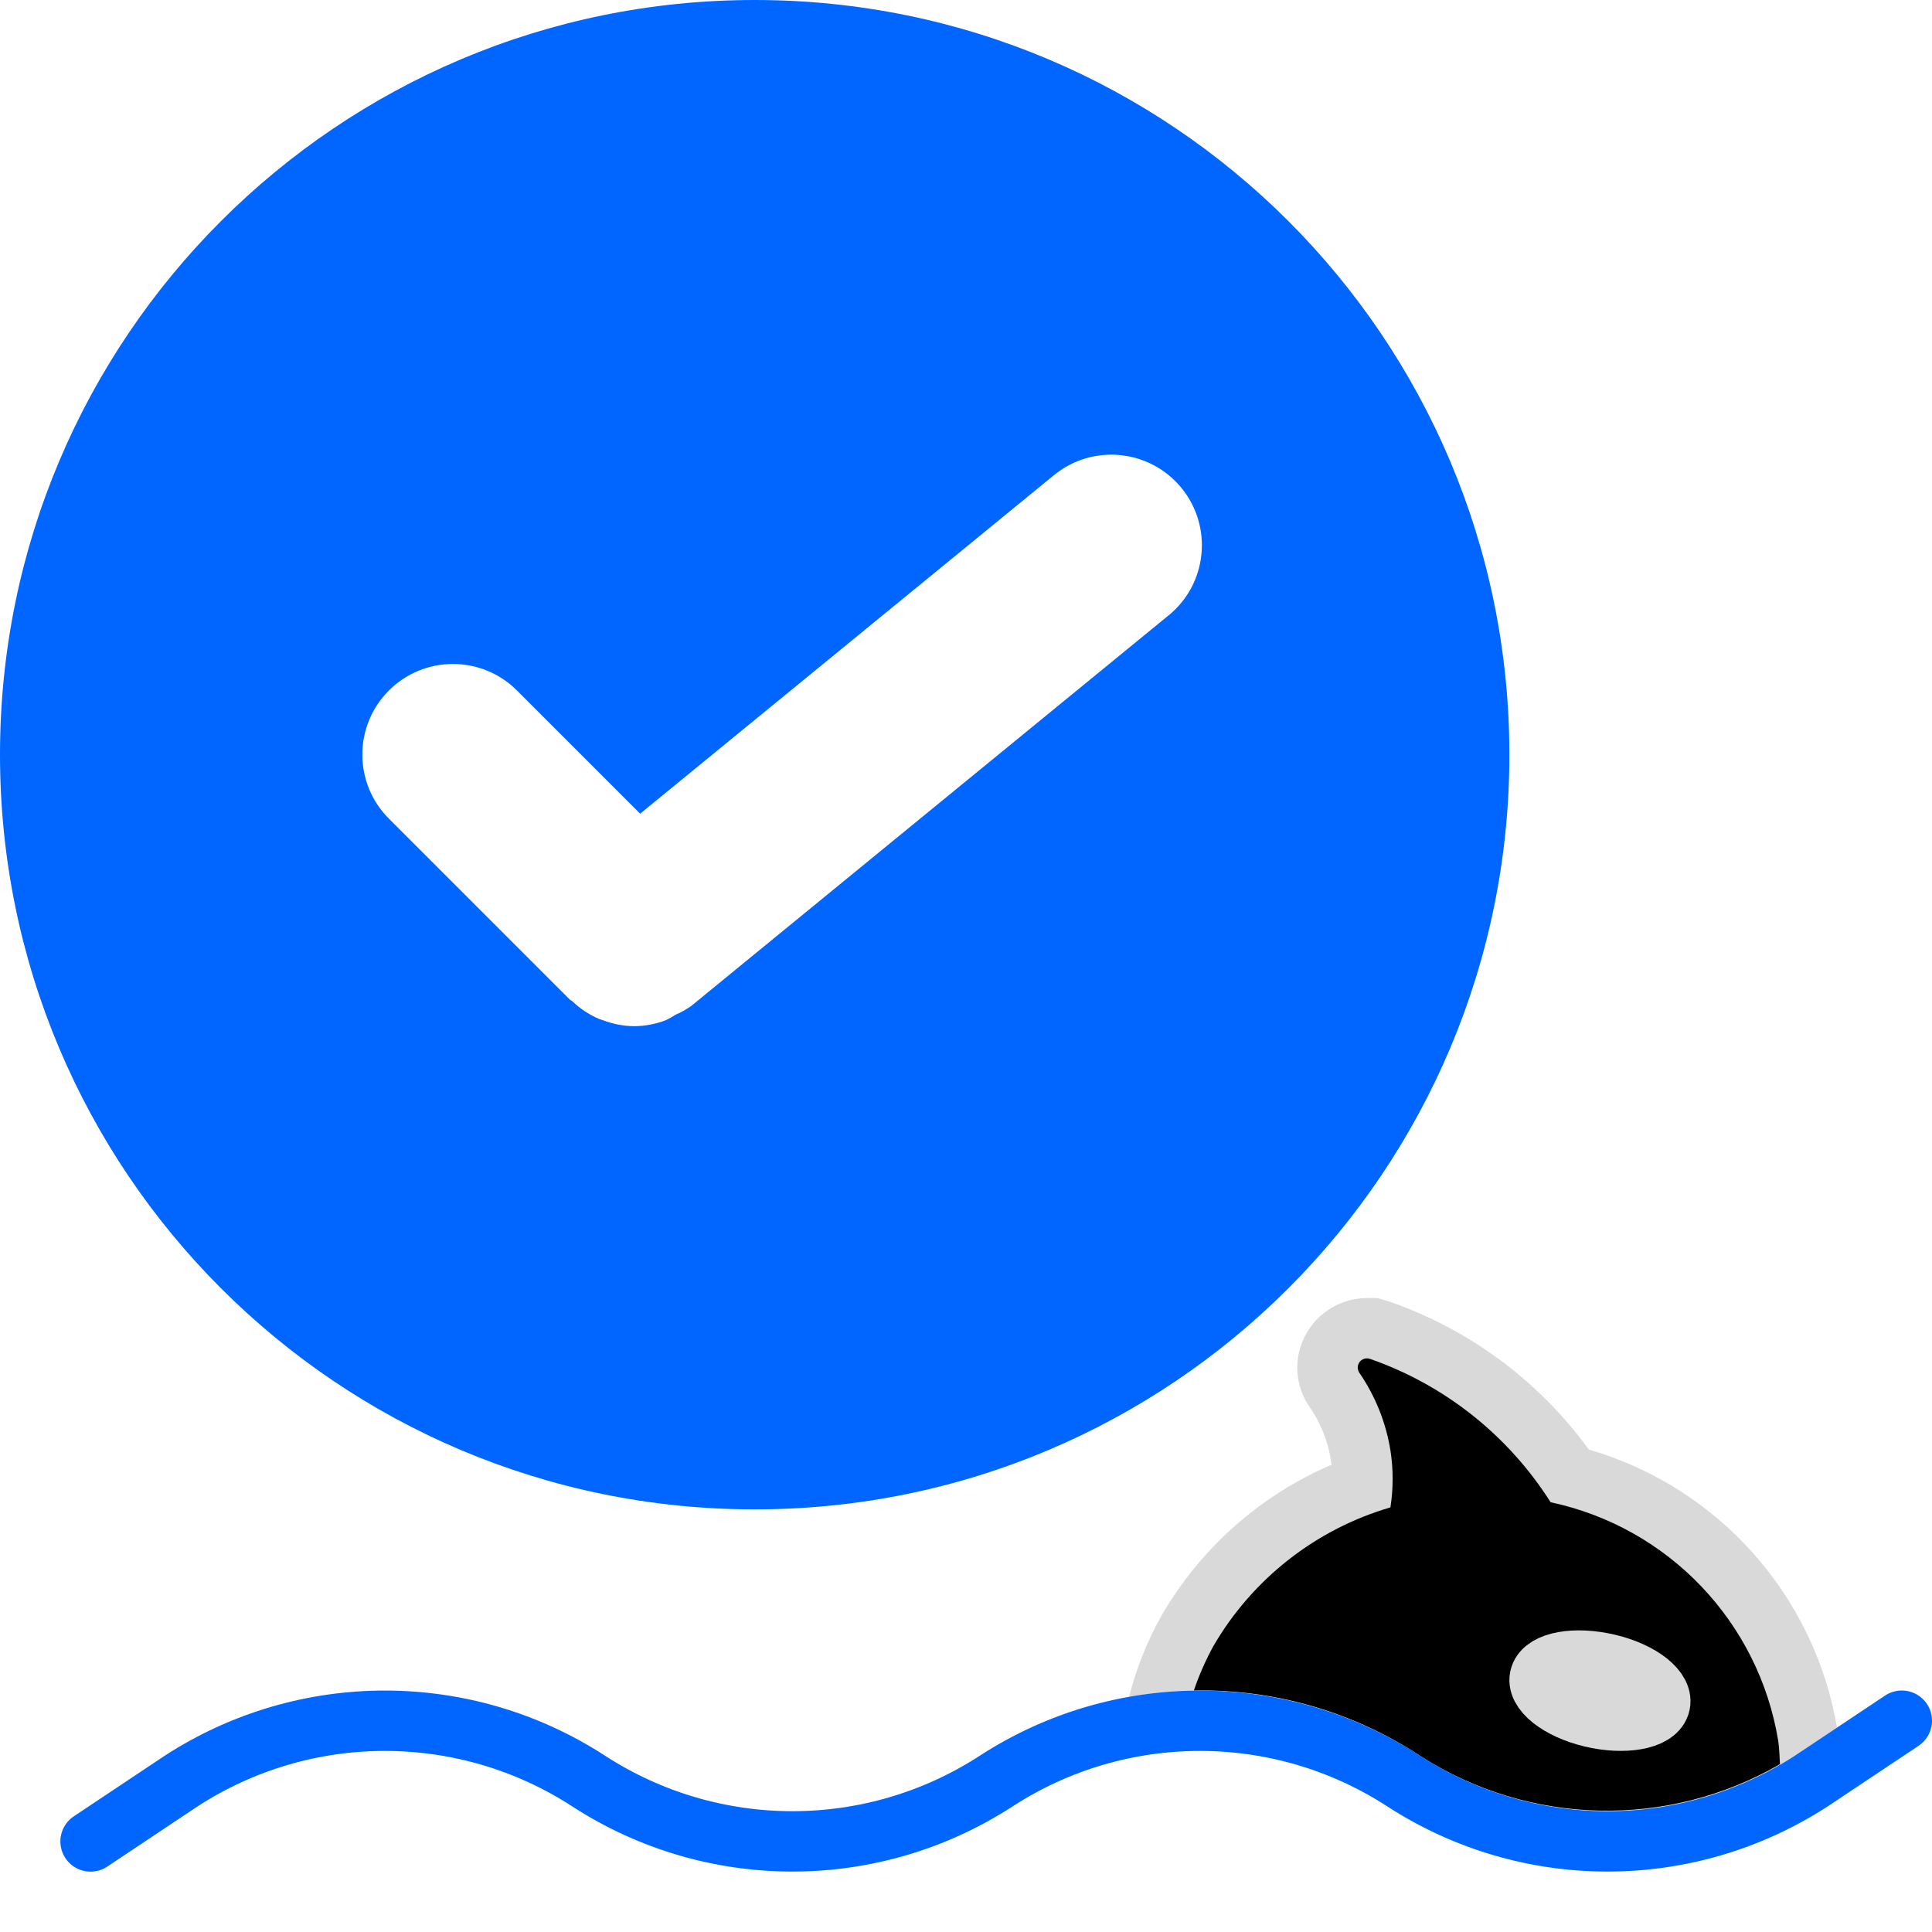
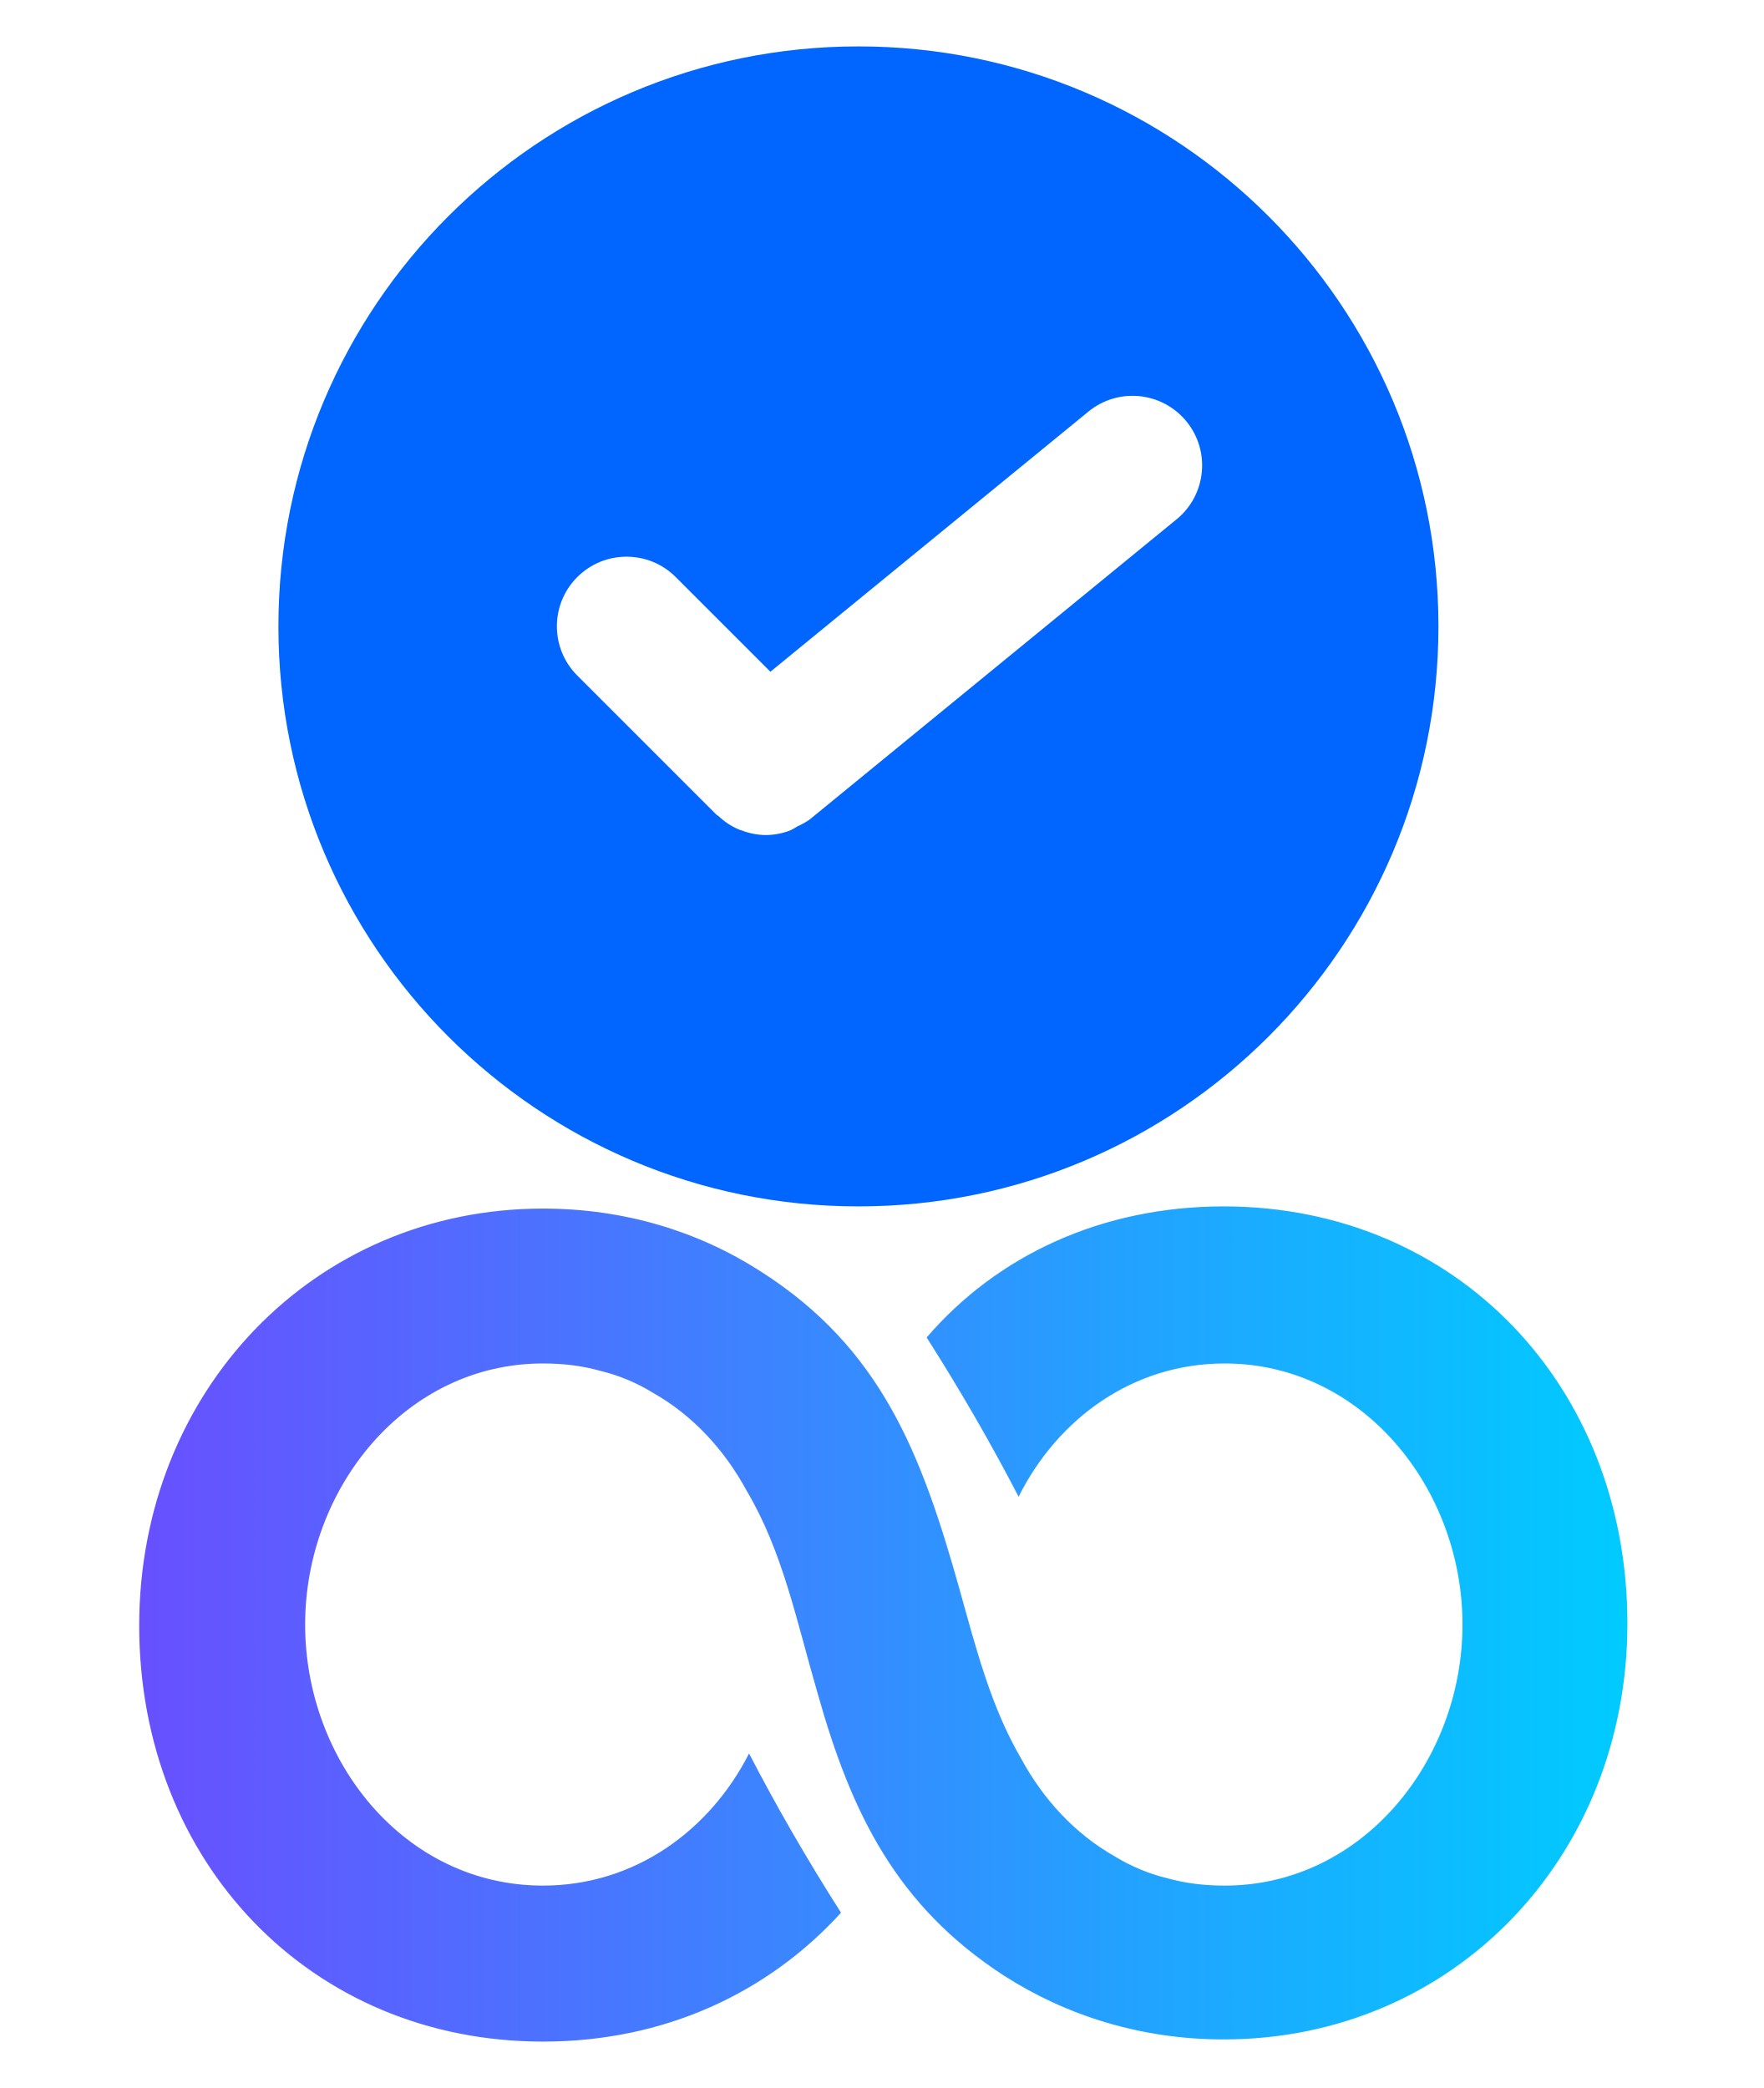
- <svg xmlns="http://www.w3.org/2000/svg" width="32" height="32" viewBox="0 0 32 32">
-   <path d="M12.5,0A12.5,12.5,0,1,0,25,12.5,12.5,12.5,0,0,0,12.5,0Zm6.856,10.192L11.45,16.661a1.46,1.46,0,0,1-.264.148,1.414,1.414,0,0,1-.156.088,1.494,1.494,0,0,1-.529.1h0a1.481,1.481,0,0,1-.517-.1c-.022-.008-.044-.013-.066-.022a1.492,1.492,0,0,1-.436-.289c-.012-.012-.028-.015-.041-.027l-3-3a1.5,1.5,0,0,1,2.122-2.122l2.04,2.04L17.457,7.87a1.5,1.5,0,0,1,1.9,2.322Z" style="fill:#0066FF" />
-   <path d="M23.527,29.084a5.722,5.722,0,0,0,6.2,0l.7-.469a5.816,5.816,0,0,0-4.111-4.606,6.871,6.871,0,0,0-3.285-2.444l-.216-.065h-.169a1.156,1.156,0,0,0-1.027.62,1.138,1.138,0,0,0,.07,1.18,2.116,2.116,0,0,1,.354.88c0,.026.008.053.012.08a5.972,5.972,0,0,0-2.824,2.513,5.511,5.511,0,0,0-.53,1.334A6.626,6.626,0,0,1,23.527,29.084Z" style="fill:#d9d9d9" />
-   <path d="M19.774,28a6.585,6.585,0,0,1,3.753,1.086,5.72,5.72,0,0,0,5.955.134c-.008-.127-.01-.254-.028-.38h0a4.84,4.84,0,0,0-3.771-3.958A5.8,5.8,0,0,0,22.7,22.51a.153.153,0,0,0-.188.223,3.165,3.165,0,0,1,.518,1.29,3.076,3.076,0,0,1,0,.944,5.022,5.022,0,0,0-2.934,2.3h0A4.611,4.611,0,0,0,19.774,28Z" />
-   <path d="M26.361,28.441c.546.13,1.052.039,1.129-.2s-.3-.546-.851-.677-1.052-.039-1.129.2S25.814,28.31,26.361,28.441Z" style="fill:#d9d9d9;stroke:#d9d9d9;stroke-miterlimit:10" />
-   <path d="M1.5,30.5l1.5-1a6.2,6.2,0,0,1,6.75,0h0a6.2,6.2,0,0,0,6.75,0h0a6.2,6.2,0,0,1,6.75,0h0a6.2,6.2,0,0,0,6.75,0l1.5-1" style="fill:none;stroke:#0066FF;stroke-linecap:round;stroke-linejoin:round" />
+ <svg xmlns="http://www.w3.org/2000/svg" width="38" height="45" viewBox="0 0 38 45">
+   <g id="notificationslicingcomplete">
+     <path id="path1" fill="#0066ff" stroke="none" d="M 18.5 1 C 11.596 1 6 6.596 6 13.5 C 6 20.404 11.596 26 18.5 26 C 25.404 26 31 20.404 31 13.5 C 31 6.596 25.404 1 18.5 1 Z M 25.356 11.192 L 17.45 17.661 C 17.367 17.719 17.279 17.769 17.186 17.809 C 17.136 17.842 17.084 17.871 17.03 17.897 C 16.861 17.962 16.682 17.996 16.501 17.997 L 16.501 17.997 C 16.324 17.995 16.149 17.961 15.984 17.897 C 15.962 17.889 15.94 17.884 15.918 17.875 C 15.757 17.805 15.609 17.707 15.482 17.586 C 15.47 17.574 15.454 17.571 15.441 17.559 L 12.441 14.559 C 11.855 13.973 11.855 13.023 12.441 12.437 C 13.027 11.851 13.977 11.851 14.563 12.437 L 16.603 14.477 L 23.457 8.87 C 24.098 8.345 25.043 8.44 25.568 9.081 C 26.093 9.722 25.998 10.667 25.357 11.192 Z" />
+     <linearGradient id="linearGradient1" x1="35.072" y1="35" x2="3" y2="35" gradientUnits="userSpaceOnUse">
+       <stop offset="1e-05" stop-color="#00cbff" stop-opacity="1" />
+       <stop offset="1" stop-color="#6850ff" stop-opacity="1" />
+     </linearGradient>
+     <path id="--2" fill="url(#linearGradient1)" stroke="none" d="M 35.072 34.988 C 35.072 40.031 31.313 43.953 26.371 43.953 C 24.594 43.953 22.977 43.44 21.633 42.576 C 19.332 41.082 18.353 39.097 17.624 36.506 C 17.168 34.942 16.872 33.447 16.098 32.14 C 15.619 31.253 14.936 30.506 14.07 30.016 C 13.729 29.805 13.341 29.642 12.954 29.549 C 12.544 29.432 12.134 29.385 11.701 29.385 C 8.74 29.385 6.576 32.07 6.576 35.012 C 6.576 37.953 8.717 40.638 11.701 40.638 C 13.683 40.638 15.3 39.447 16.143 37.79 C 16.735 38.934 17.396 40.078 18.125 41.222 C 16.553 42.949 14.321 44 11.701 44 C 6.69 44 3 40.125 3 35.035 C 3 29.992 6.758 26.047 11.701 26.047 C 13.455 26.047 15.05 26.537 16.394 27.401 C 18.99 29.058 19.856 31.323 20.676 34.241 C 21.04 35.549 21.359 36.786 21.997 37.883 C 22.475 38.77 23.159 39.518 24.024 40.008 C 24.366 40.218 24.753 40.381 25.14 40.475 C 25.55 40.591 25.961 40.638 26.393 40.638 C 29.354 40.638 31.518 37.953 31.518 35.012 C 31.518 32.07 29.354 29.385 26.393 29.385 C 24.412 29.385 22.794 30.576 21.952 32.257 C 21.359 31.113 20.699 29.969 19.97 28.825 C 21.496 27.051 23.751 26 26.371 26 C 31.382 26 35.072 29.875 35.072 34.988 Z" />
+   </g>
</svg>
